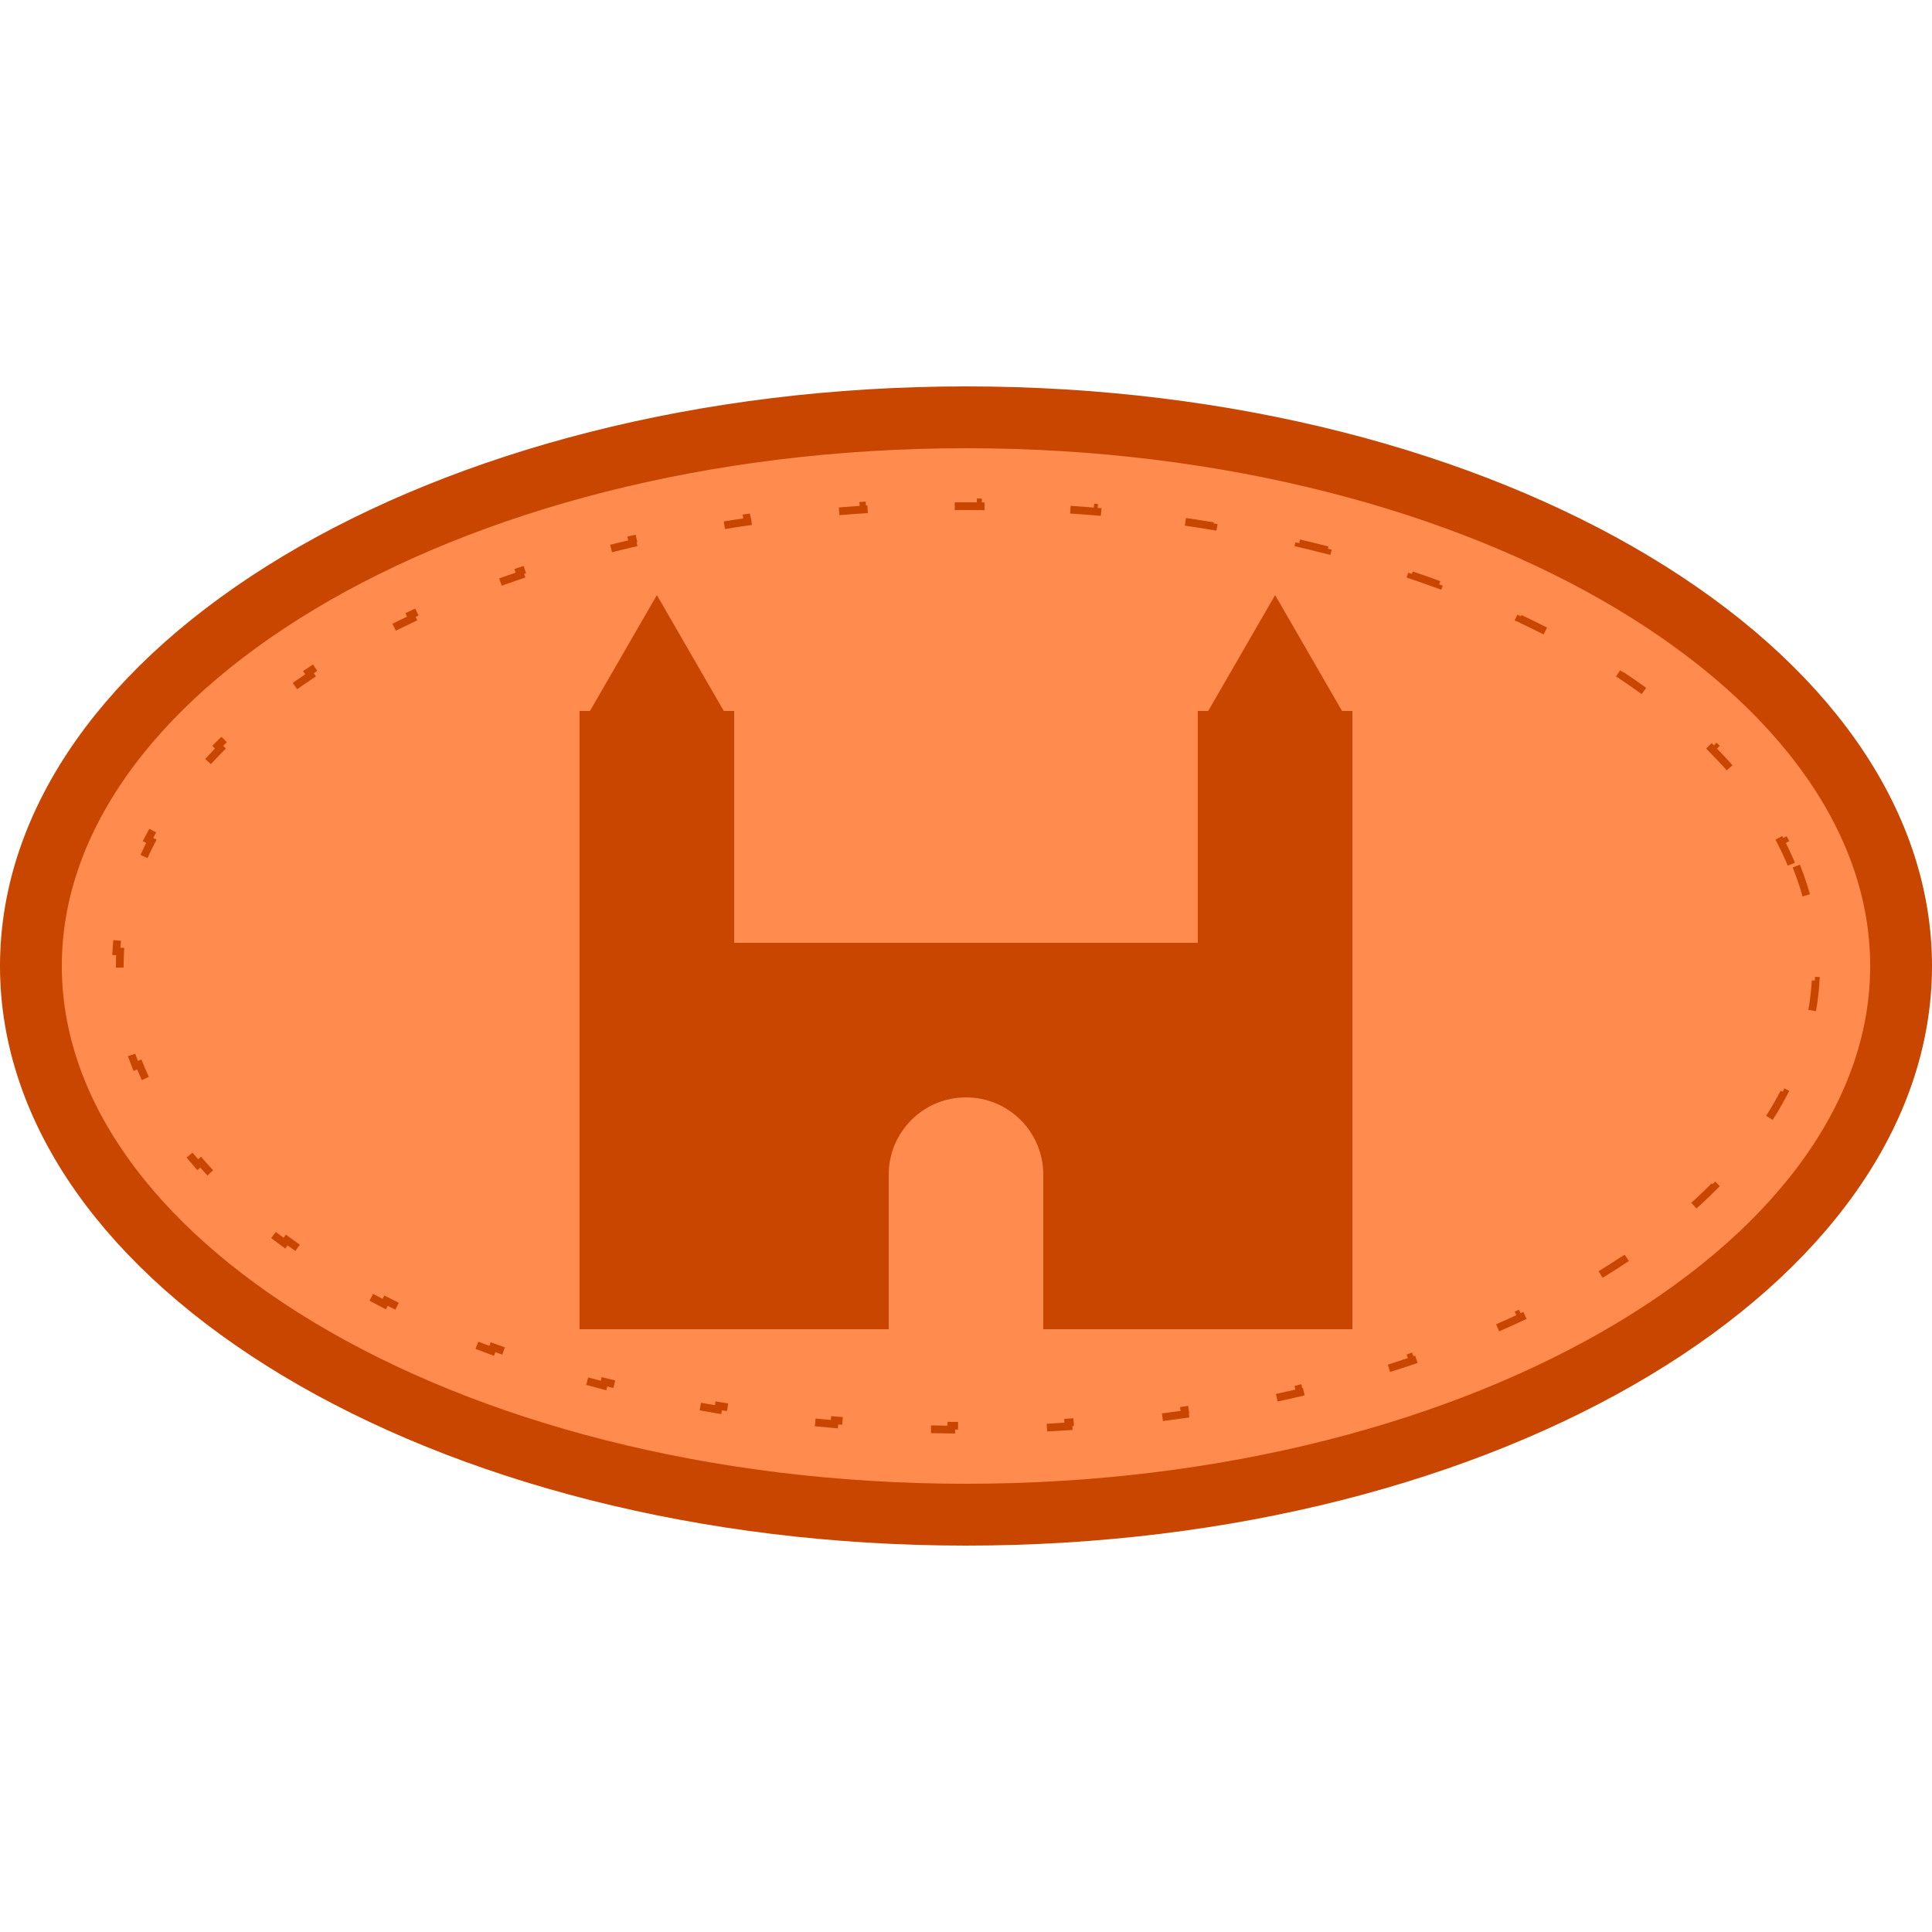
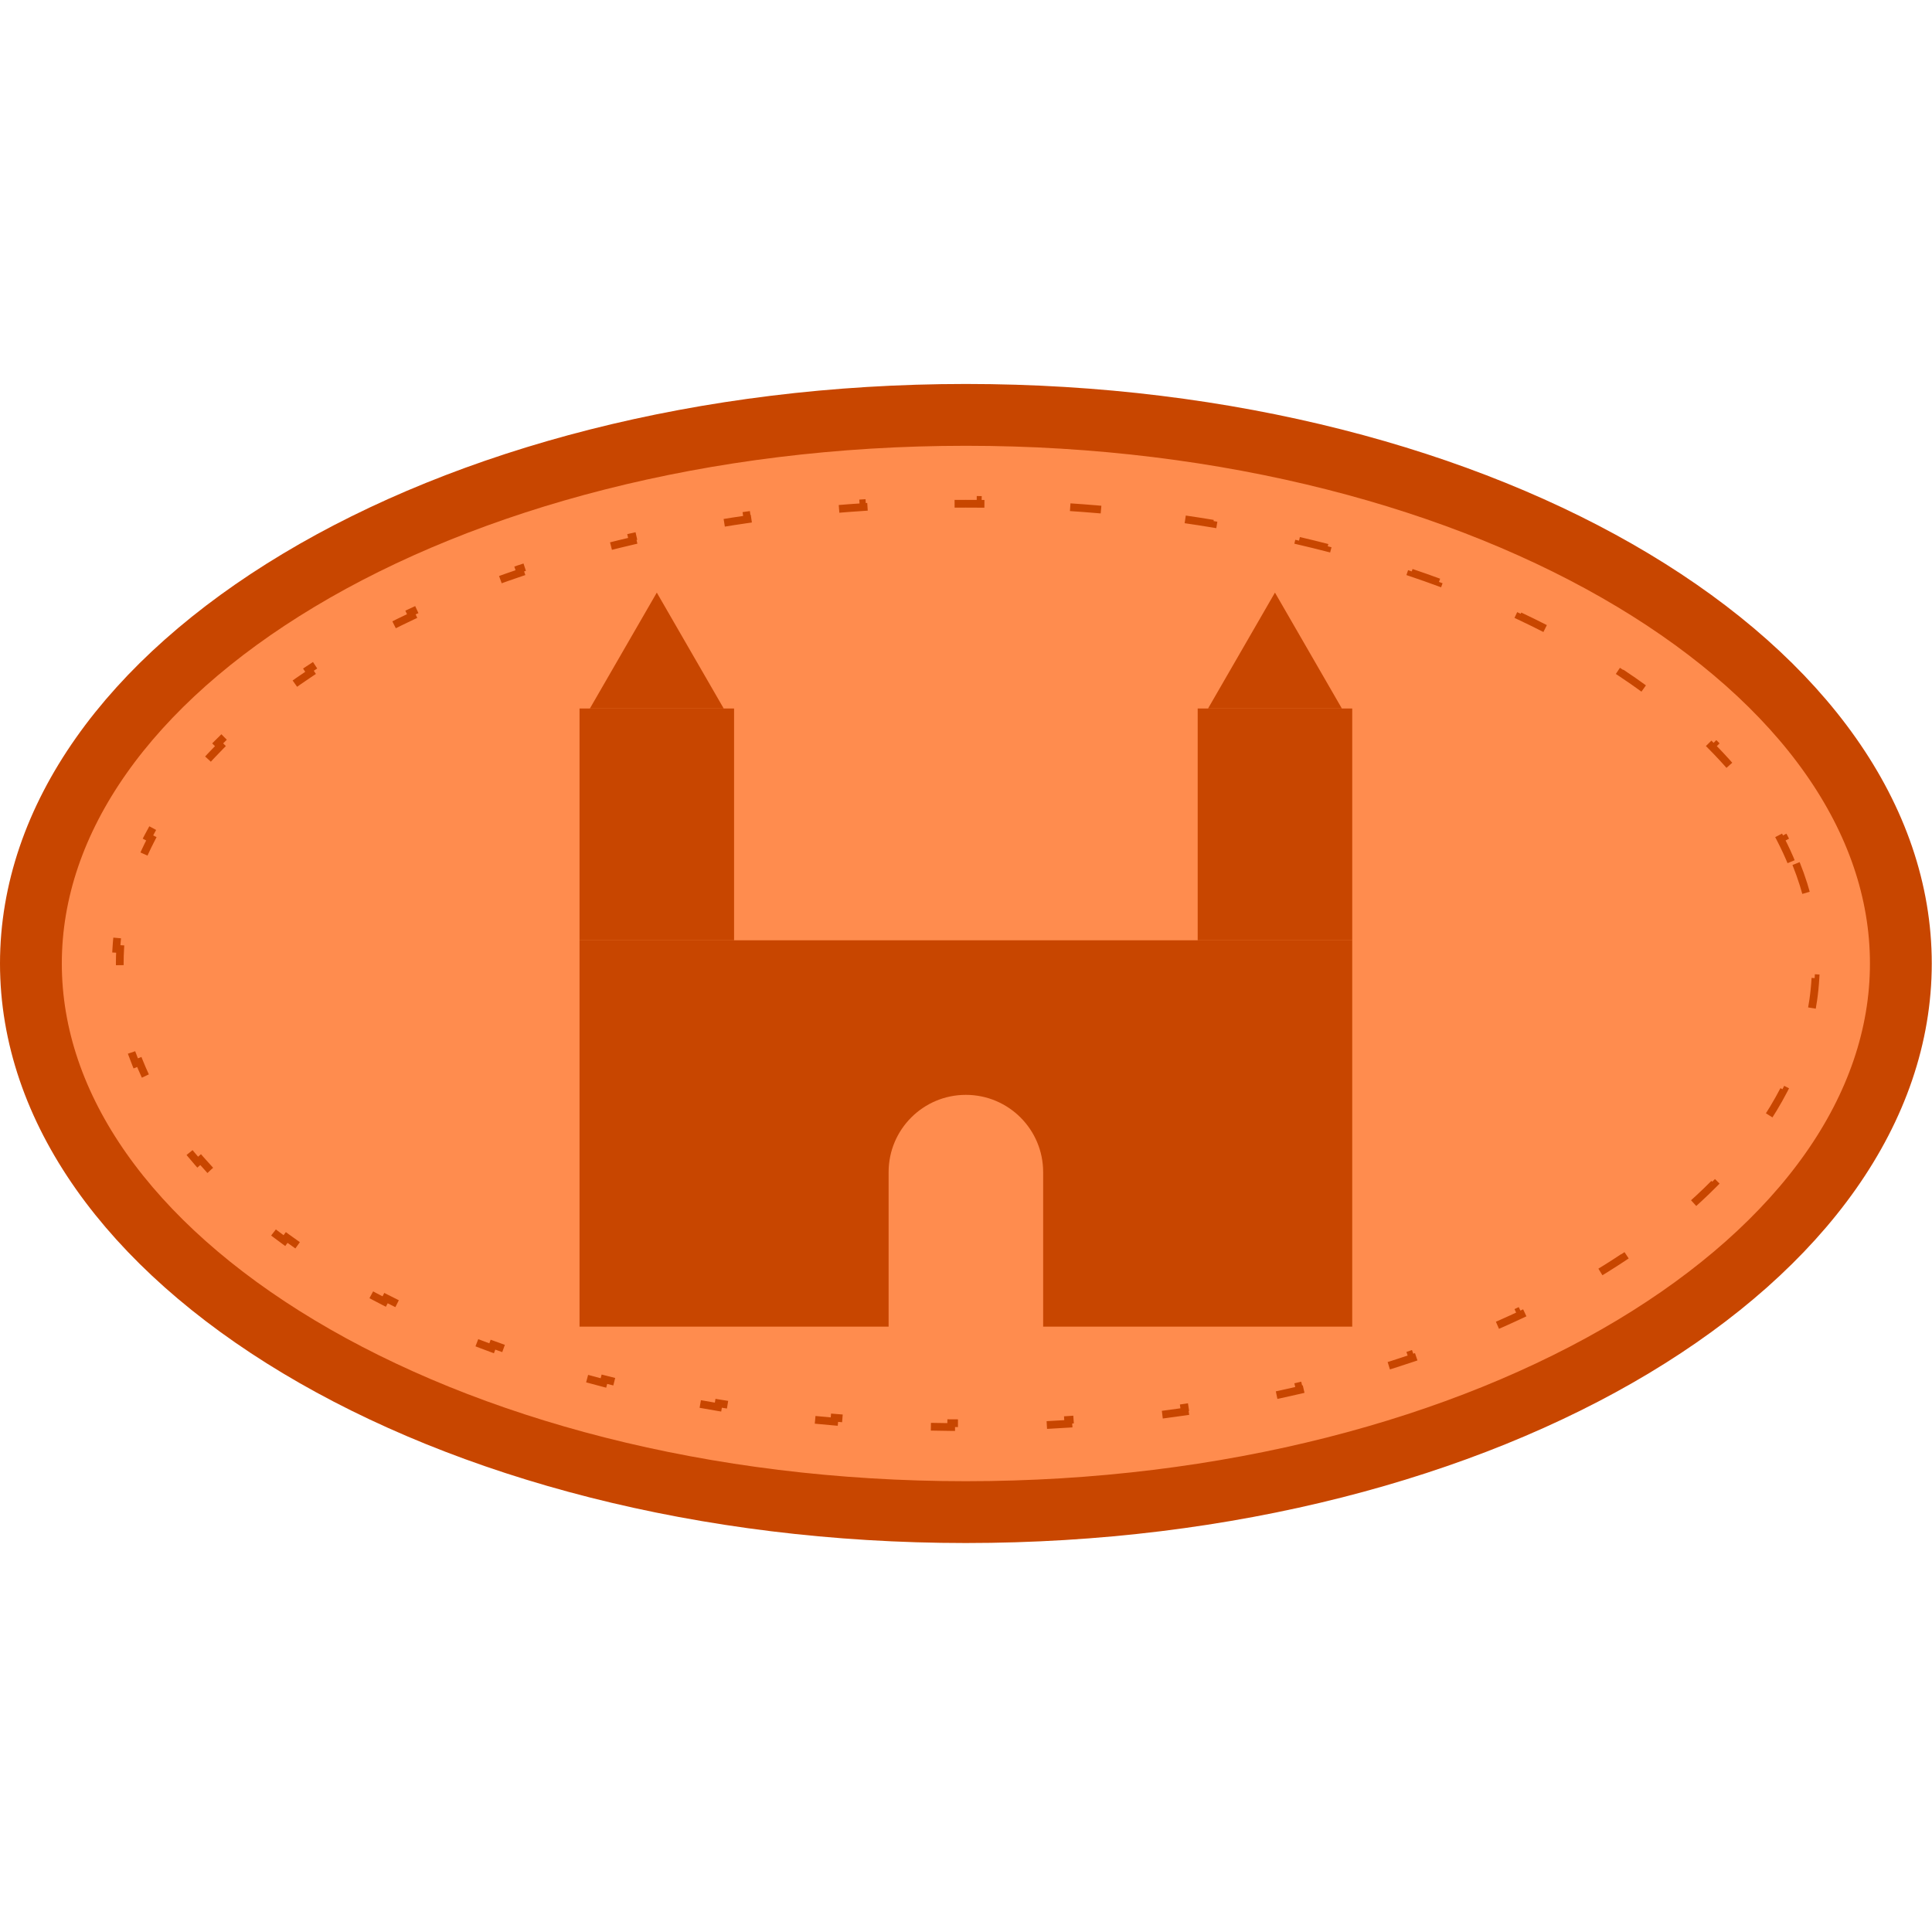
- <svg xmlns="http://www.w3.org/2000/svg" width="250" height="250" viewBox="0 0 250 250" fill="none" version="1.1" id="svg16">
+ <svg xmlns="http://www.w3.org/2000/svg" width="500" height="500" viewBox="0 0 500 500" fill="none" version="1.1" id="svg16">
  <defs id="defs20" />
-   <g id="g310" transform="translate(0,50)">
+   <g id="g310" transform="matrix(1.999752,0,0,1.999752,0,99.3702)">
    <path d="m 246,75 c 0,18.754 -12.69,36.415 -34.67,49.603 C 189.43,137.743 158.917,146 125,146 91.082,146 60.57,137.743 38.67,124.603 16.69,111.415 4,93.754 4,75 4,56.246 16.69,38.585 38.67,25.397 60.57,12.257 91.082,4 125,4 158.917,4 189.43,12.257 211.33,25.397 233.31,38.585 246,56.246 246,75 Z" fill="#ff8c4e" stroke="#c84600" stroke-width="8" id="path2" />
    <rect x="75" y="42" width="20" height="30" fill="#c84600" id="rect4" />
    <rect x="155" y="42" width="20" height="30" fill="#c84600" id="rect6" />
    <path d="m 85,27 8.66,15 H 76.34 Z" fill="#c84600" id="path8" />
    <path d="m 165,27 8.66,15 h -17.32 z" fill="#c84600" id="path10" />
    <path fill-rule="evenodd" clip-rule="evenodd" d="m 75,72 h 100 v 50 h -40 v -20 c 0,-5.523 -4.477,-10 -10,-10 -5.523,0 -10,4.477 -10,10 v 20 H 75 Z" fill="#c84600" id="path12" />
    <path d="m 232.439,62.07 c 1.437,3.569 2.292,7.257 2.507,11.033 l -0.499,0.028 c 0.035,0.621 0.053,1.244 0.053,1.869 0,0.625 -0.018,1.248 -0.053,1.869 l 0.499,0.029 c -0.215,3.776 -1.07,7.464 -2.507,11.033 l -0.464,-0.187 c -0.46,1.144 -0.982,2.276 -1.563,3.396 l 0.444,0.23 c -1.677,3.234 -3.839,6.356 -6.44,9.343 l -0.377,-0.329 c -0.811,0.931 -1.665,1.849 -2.561,2.753 l 0.355,0.352 c -2.555,2.578 -5.445,5.043 -8.639,7.376 l -0.295,-0.404 c -1,0.73 -2.03,1.448 -3.09,2.152 l 0.277,0.417 c -3.04,2.021 -6.317,3.932 -9.808,5.72 l -0.228,-0.445 c -1.107,0.567 -2.236,1.121 -3.386,1.663 l 0.213,0.453 c -3.332,1.57 -6.838,3.033 -10.501,4.378 l -0.173,-0.469 c -1.169,0.43 -2.355,0.848 -3.556,1.253 l 0.16,0.474 c -3.507,1.184 -7.145,2.263 -10.899,3.23 l -0.125,-0.484 c -1.212,0.312 -2.436,0.612 -3.672,0.9 l 0.113,0.487 c -3.62,0.845 -7.34,1.587 -11.147,2.219 l -0.082,-0.493 c -1.235,0.205 -2.48,0.398 -3.734,0.58 l 0.072,0.495 c -3.693,0.535 -7.462,0.969 -11.297,1.294 l -0.043,-0.498 c -1.247,0.105 -2.501,0.2 -3.762,0.282 l 0.032,0.499 c -3.732,0.245 -7.522,0.388 -11.361,0.423 l -0.004,-0.5 c -0.631,0.006 -1.264,0.009 -1.898,0.009 -0.634,0 -1.267,-0.003 -1.898,-0.009 l -0.004,0.5 c -3.839,-0.035 -7.629,-0.178 -11.361,-0.423 l 0.032,-0.499 c -1.261,-0.082 -2.515,-0.177 -3.762,-0.282 l -0.043,0.498 c -3.835,-0.325 -7.604,-0.759 -11.297,-1.294 l 0.072,-0.495 c -1.254,-0.182 -2.498,-0.375 -3.733,-0.58 l -0.082,0.493 c -3.808,-0.632 -7.528,-1.374 -11.148,-2.219 l 0.114,-0.487 c -1.236,-0.288 -2.46,-0.588 -3.672,-0.9 l -0.125,0.484 c -3.754,-0.967 -7.392,-2.046 -10.899,-3.23 l 0.16,-0.474 c -1.201,-0.405 -2.387,-0.823 -3.557,-1.253 l -0.172,0.469 c -3.663,-1.345 -7.17,-2.808 -10.502,-4.378 l 0.213,-0.453 c -1.15,-0.542 -2.279,-1.096 -3.386,-1.663 l -0.228,0.445 c -3.491,-1.788 -6.769,-3.699 -9.809,-5.72 l 0.277,-0.417 c -1.059,-0.704 -2.09,-1.421 -3.089,-2.152 l -0.295,0.404 c -3.194,-2.333 -6.085,-4.798 -8.639,-7.376 l 0.355,-0.352 c -0.896,-0.904 -1.75,-1.822 -2.561,-2.753 l -0.377,0.329 c -2.601,-2.987 -4.763,-6.11 -6.44,-9.343 l 0.444,-0.23 c -0.581,-1.119 -1.102,-2.252 -1.563,-3.396 l -0.464,0.187 C 16.124,84.361 15.269,80.673 15.054,76.897 L 15.553,76.869 C 15.518,76.248 15.5,75.625 15.5,75 c 0,-0.625 0.018,-1.248 0.053,-1.869 L 15.054,73.103 c 0.215,-3.776 1.07,-7.464 2.507,-11.033 l 0.464,0.187 c 0.461,-1.144 0.982,-2.276 1.563,-3.396 l -0.444,-0.23 c 1.677,-3.234 3.839,-6.356 6.441,-9.343 l 0.377,0.328 c 0.811,-0.931 1.665,-1.849 2.561,-2.753 l -0.355,-0.352 c 2.555,-2.578 5.445,-5.042 8.639,-7.375 l 0.295,0.404 c 1,-0.73 2.03,-1.448 3.089,-2.152 L 39.914,36.97 C 42.954,34.949 46.231,33.038 49.722,31.25 l 0.228,0.445 c 1.107,-0.567 2.236,-1.121 3.386,-1.663 l -0.213,-0.452 c 3.332,-1.57 6.838,-3.033 10.501,-4.379 l 0.172,0.469 c 1.17,-0.43 2.355,-0.848 3.557,-1.253 l -0.16,-0.474 C 70.7,22.759 74.338,21.68 78.092,20.713 l 0.125,0.484 c 1.212,-0.312 2.436,-0.613 3.672,-0.901 l -0.114,-0.487 c 3.62,-0.845 7.34,-1.586 11.148,-2.219 l 0.082,0.493 c 1.235,-0.205 2.48,-0.399 3.733,-0.58 l -0.072,-0.495 c 3.693,-0.535 7.462,-0.969 11.297,-1.294 l 0.043,0.498 c 1.247,-0.106 2.501,-0.2 3.762,-0.283 l -0.032,-0.499 c 3.732,-0.245 7.522,-0.387 11.361,-0.423 l 0.004,0.5 C 123.733,15.503 124.366,15.5 125,15.5 c 0.634,0 1.267,0.003 1.898,0.009 l 0.004,-0.5 c 3.839,0.035 7.629,0.178 11.361,0.423 l -0.032,0.499 c 1.261,0.083 2.515,0.177 3.762,0.283 l 0.043,-0.498 c 3.835,0.325 7.604,0.758 11.297,1.294 l -0.072,0.495 c 1.254,0.182 2.499,0.375 3.734,0.58 l 0.082,-0.493 c 3.807,0.632 7.527,1.374 11.147,2.219 l -0.113,0.487 c 1.236,0.288 2.46,0.589 3.672,0.901 l 0.125,-0.484 c 3.754,0.967 7.392,2.046 10.899,3.23 l -0.16,0.474 c 1.201,0.406 2.387,0.823 3.556,1.253 l 0.173,-0.469 c 3.663,1.346 7.169,2.809 10.501,4.379 l -0.213,0.452 c 1.15,0.542 2.279,1.096 3.386,1.663 l 0.228,-0.445 c 3.491,1.788 6.768,3.699 9.808,5.72 l -0.277,0.416 c 1.06,0.704 2.09,1.422 3.09,2.152 l 0.295,-0.404 c 3.194,2.333 6.084,4.798 8.639,7.375 l -0.355,0.352 c 0.896,0.904 1.75,1.822 2.561,2.753 l 0.377,-0.328 c 2.601,2.987 4.763,6.109 6.44,9.343 l -0.444,0.23 c 0.581,1.119 1.103,2.252 1.563,3.396 z" stroke="#c84600" stroke-dasharray="4, 12" id="path14" />
  </g>
</svg>
